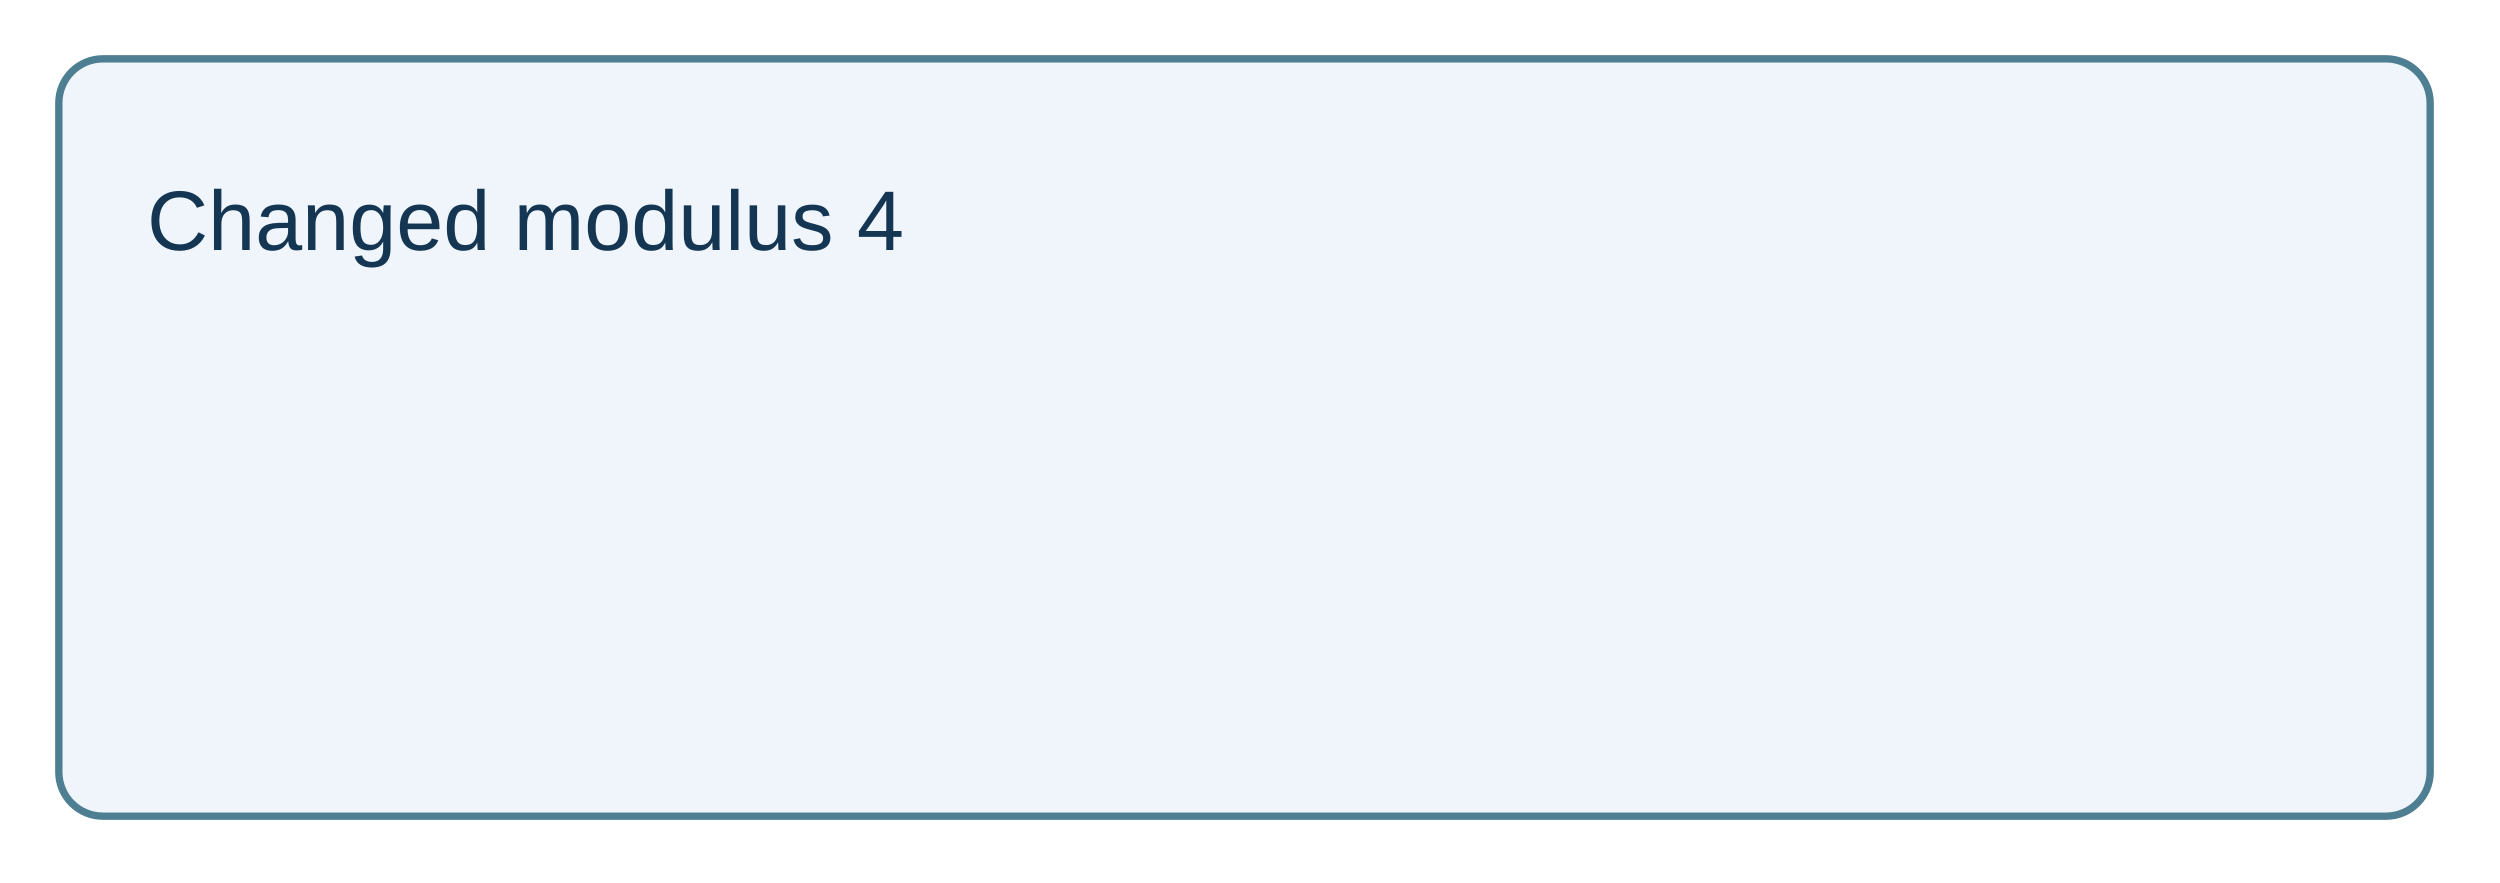
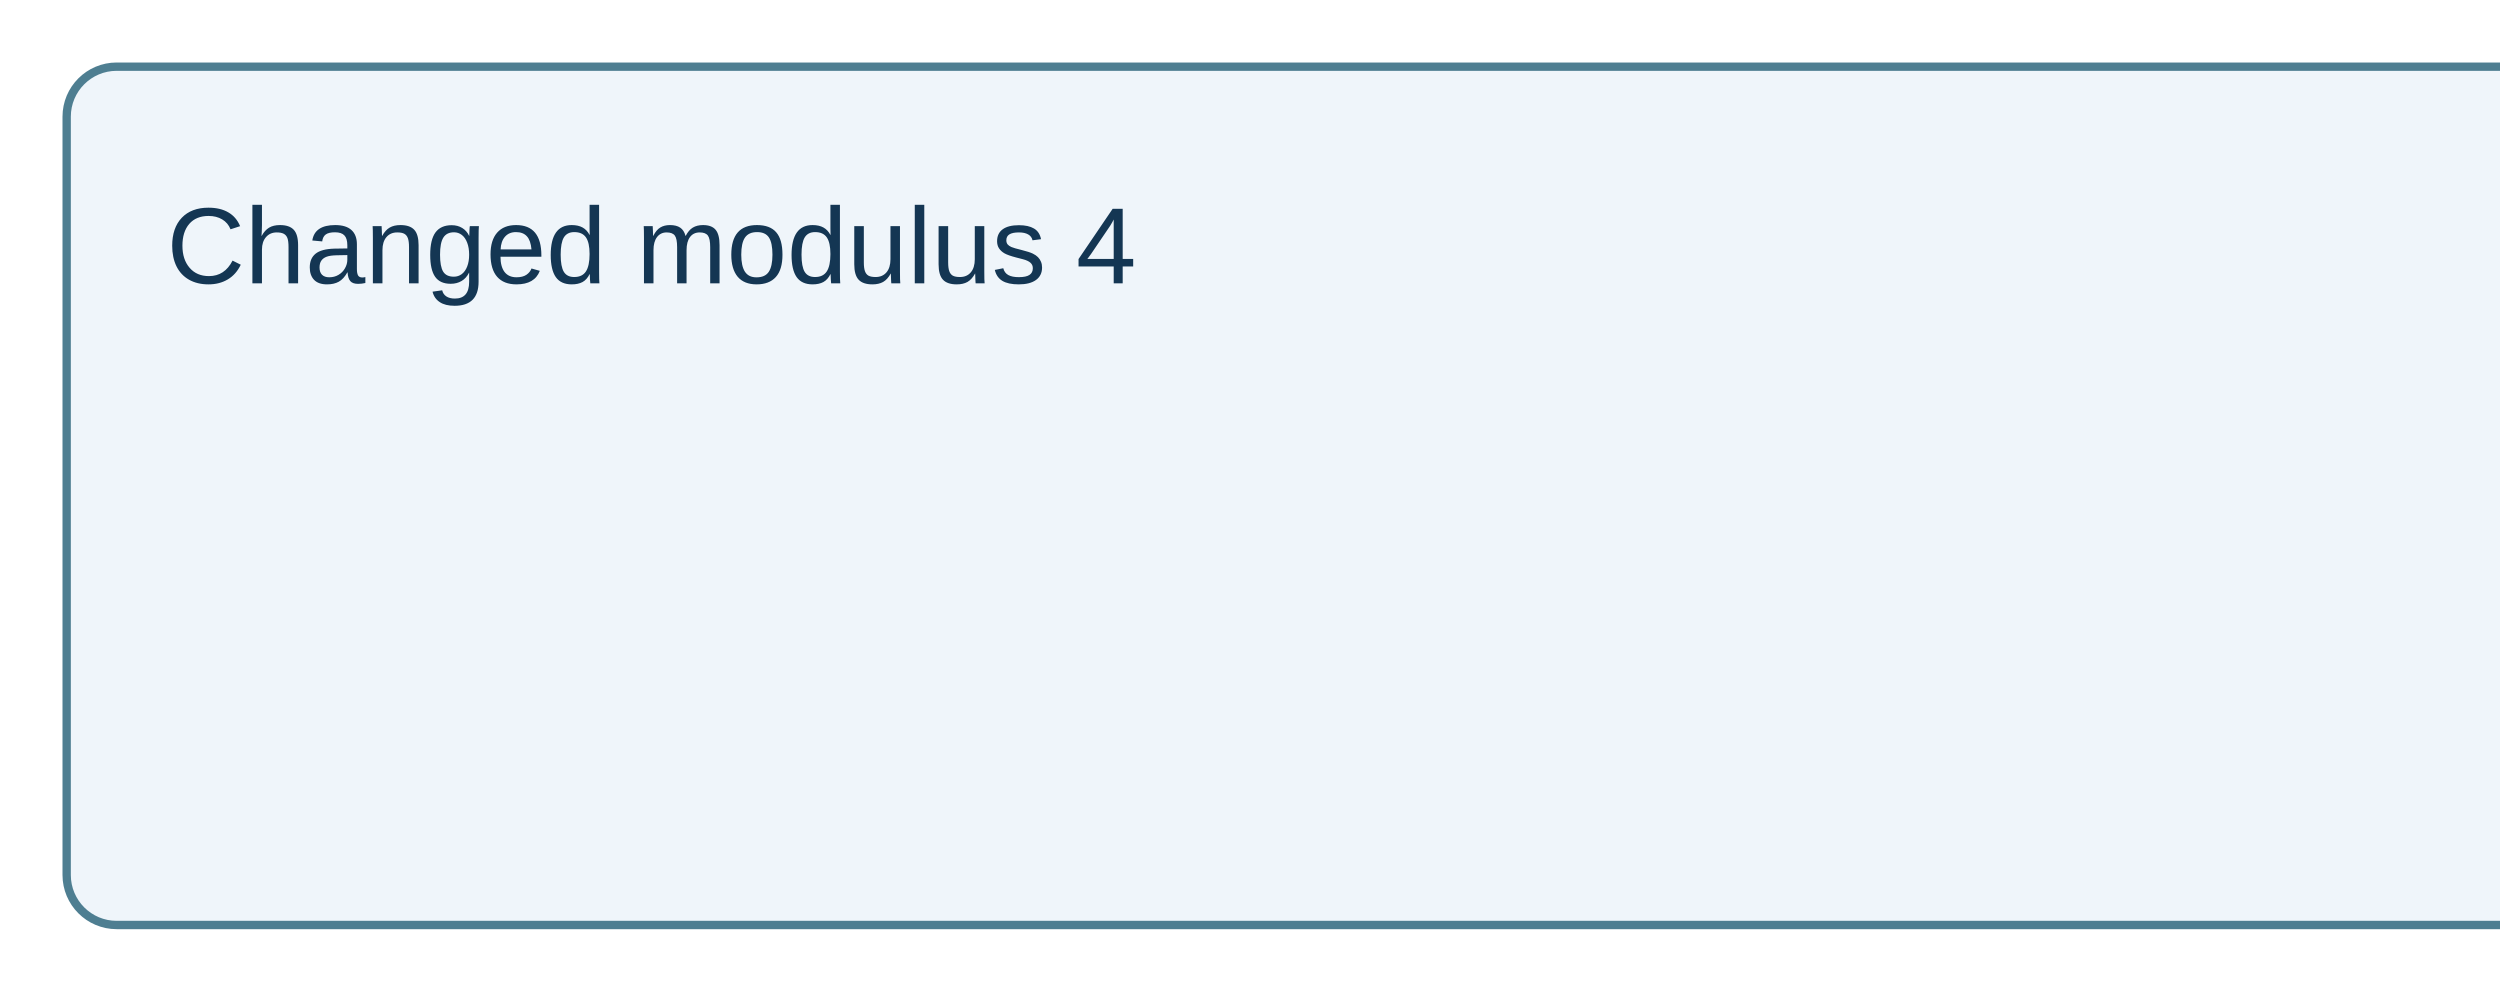
- <svg xmlns="http://www.w3.org/2000/svg" role="img" aria-label="Changed modulus 4" viewBox="0 0 680 240">
+ <svg xmlns="http://www.w3.org/2000/svg" role="img" aria-label="Changed modulus 4" viewBox="0 0 600 240">
  <style>text{font-family:system-ui,Arial,sans-serif;fill:#143653}.panel{fill:#eff5fa;stroke:#4e7e91;stroke-width:2}@media print {g[data-g9-stage-id]{display:inline!important}}</style>
  <rect class="panel" x="16" y="16" width="645" height="206" rx="12" />
  <g data-g9-stage-id="D4-RET-TRANSFER">
-     <text x="40" y="68" font-size="23">Changed modulus 4</text>
+     <text x="40" y="68" font-size="26">Changed modulus 4</text>
  </g>
</svg>
